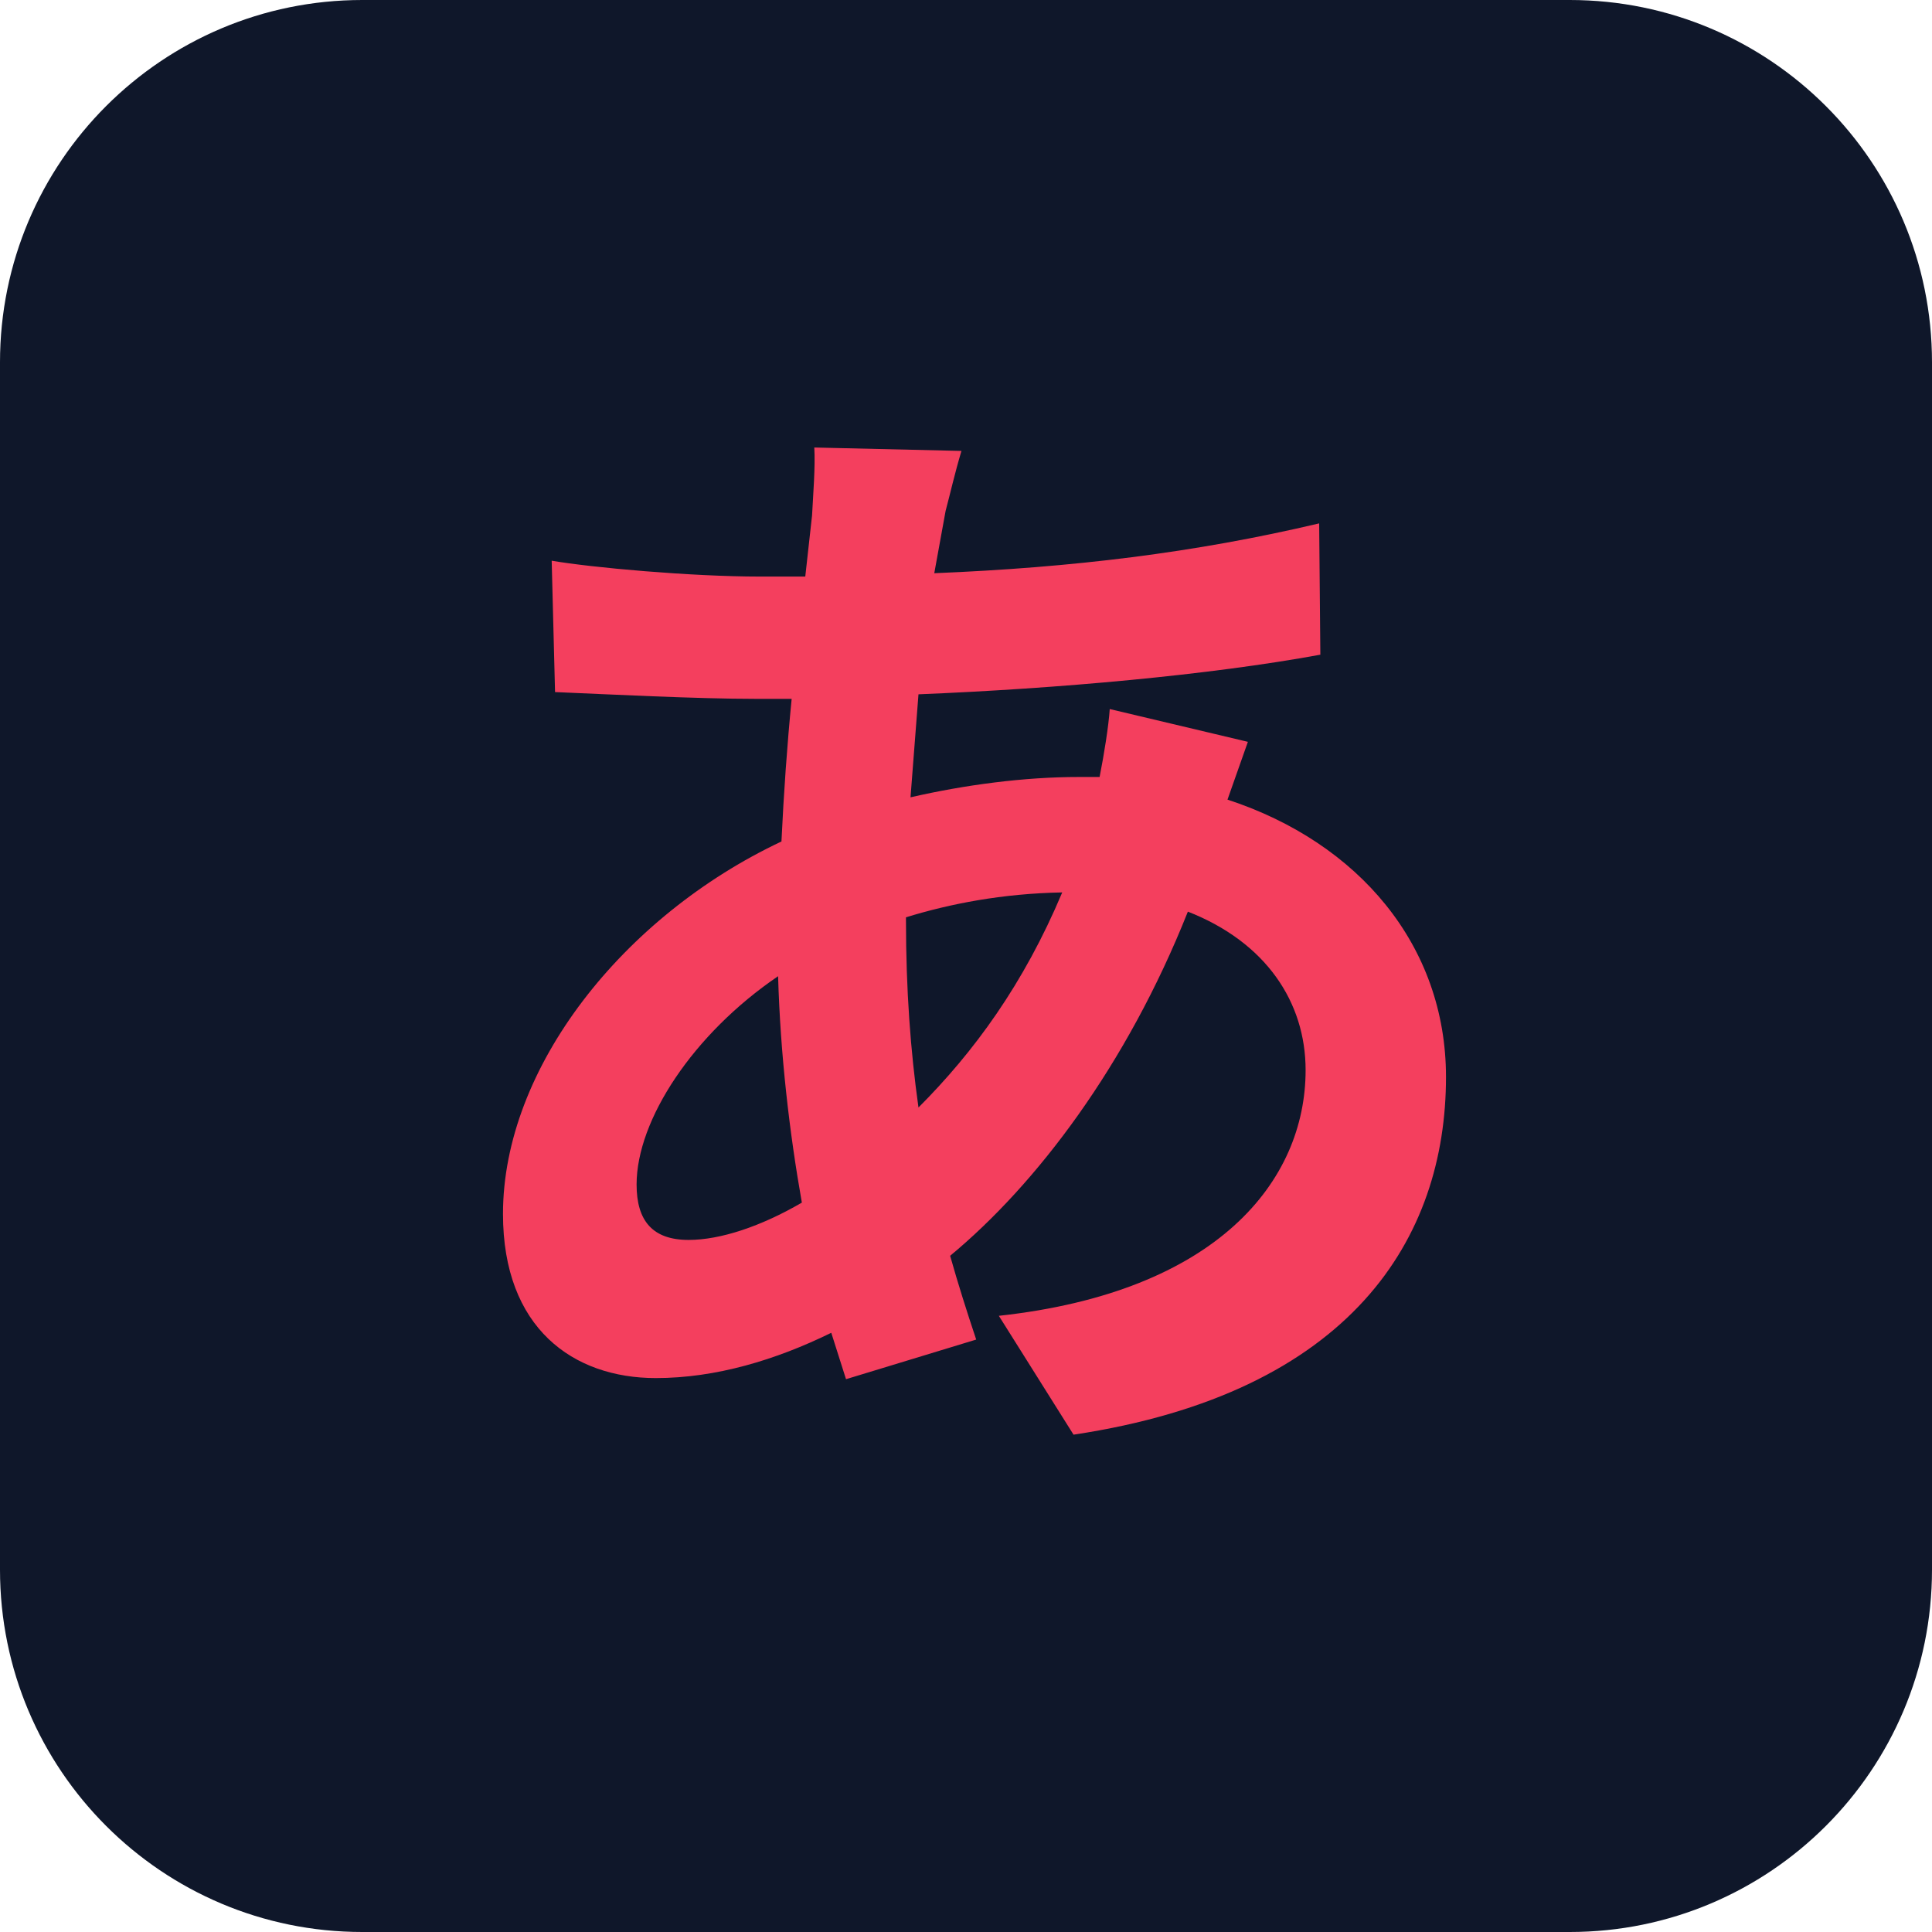
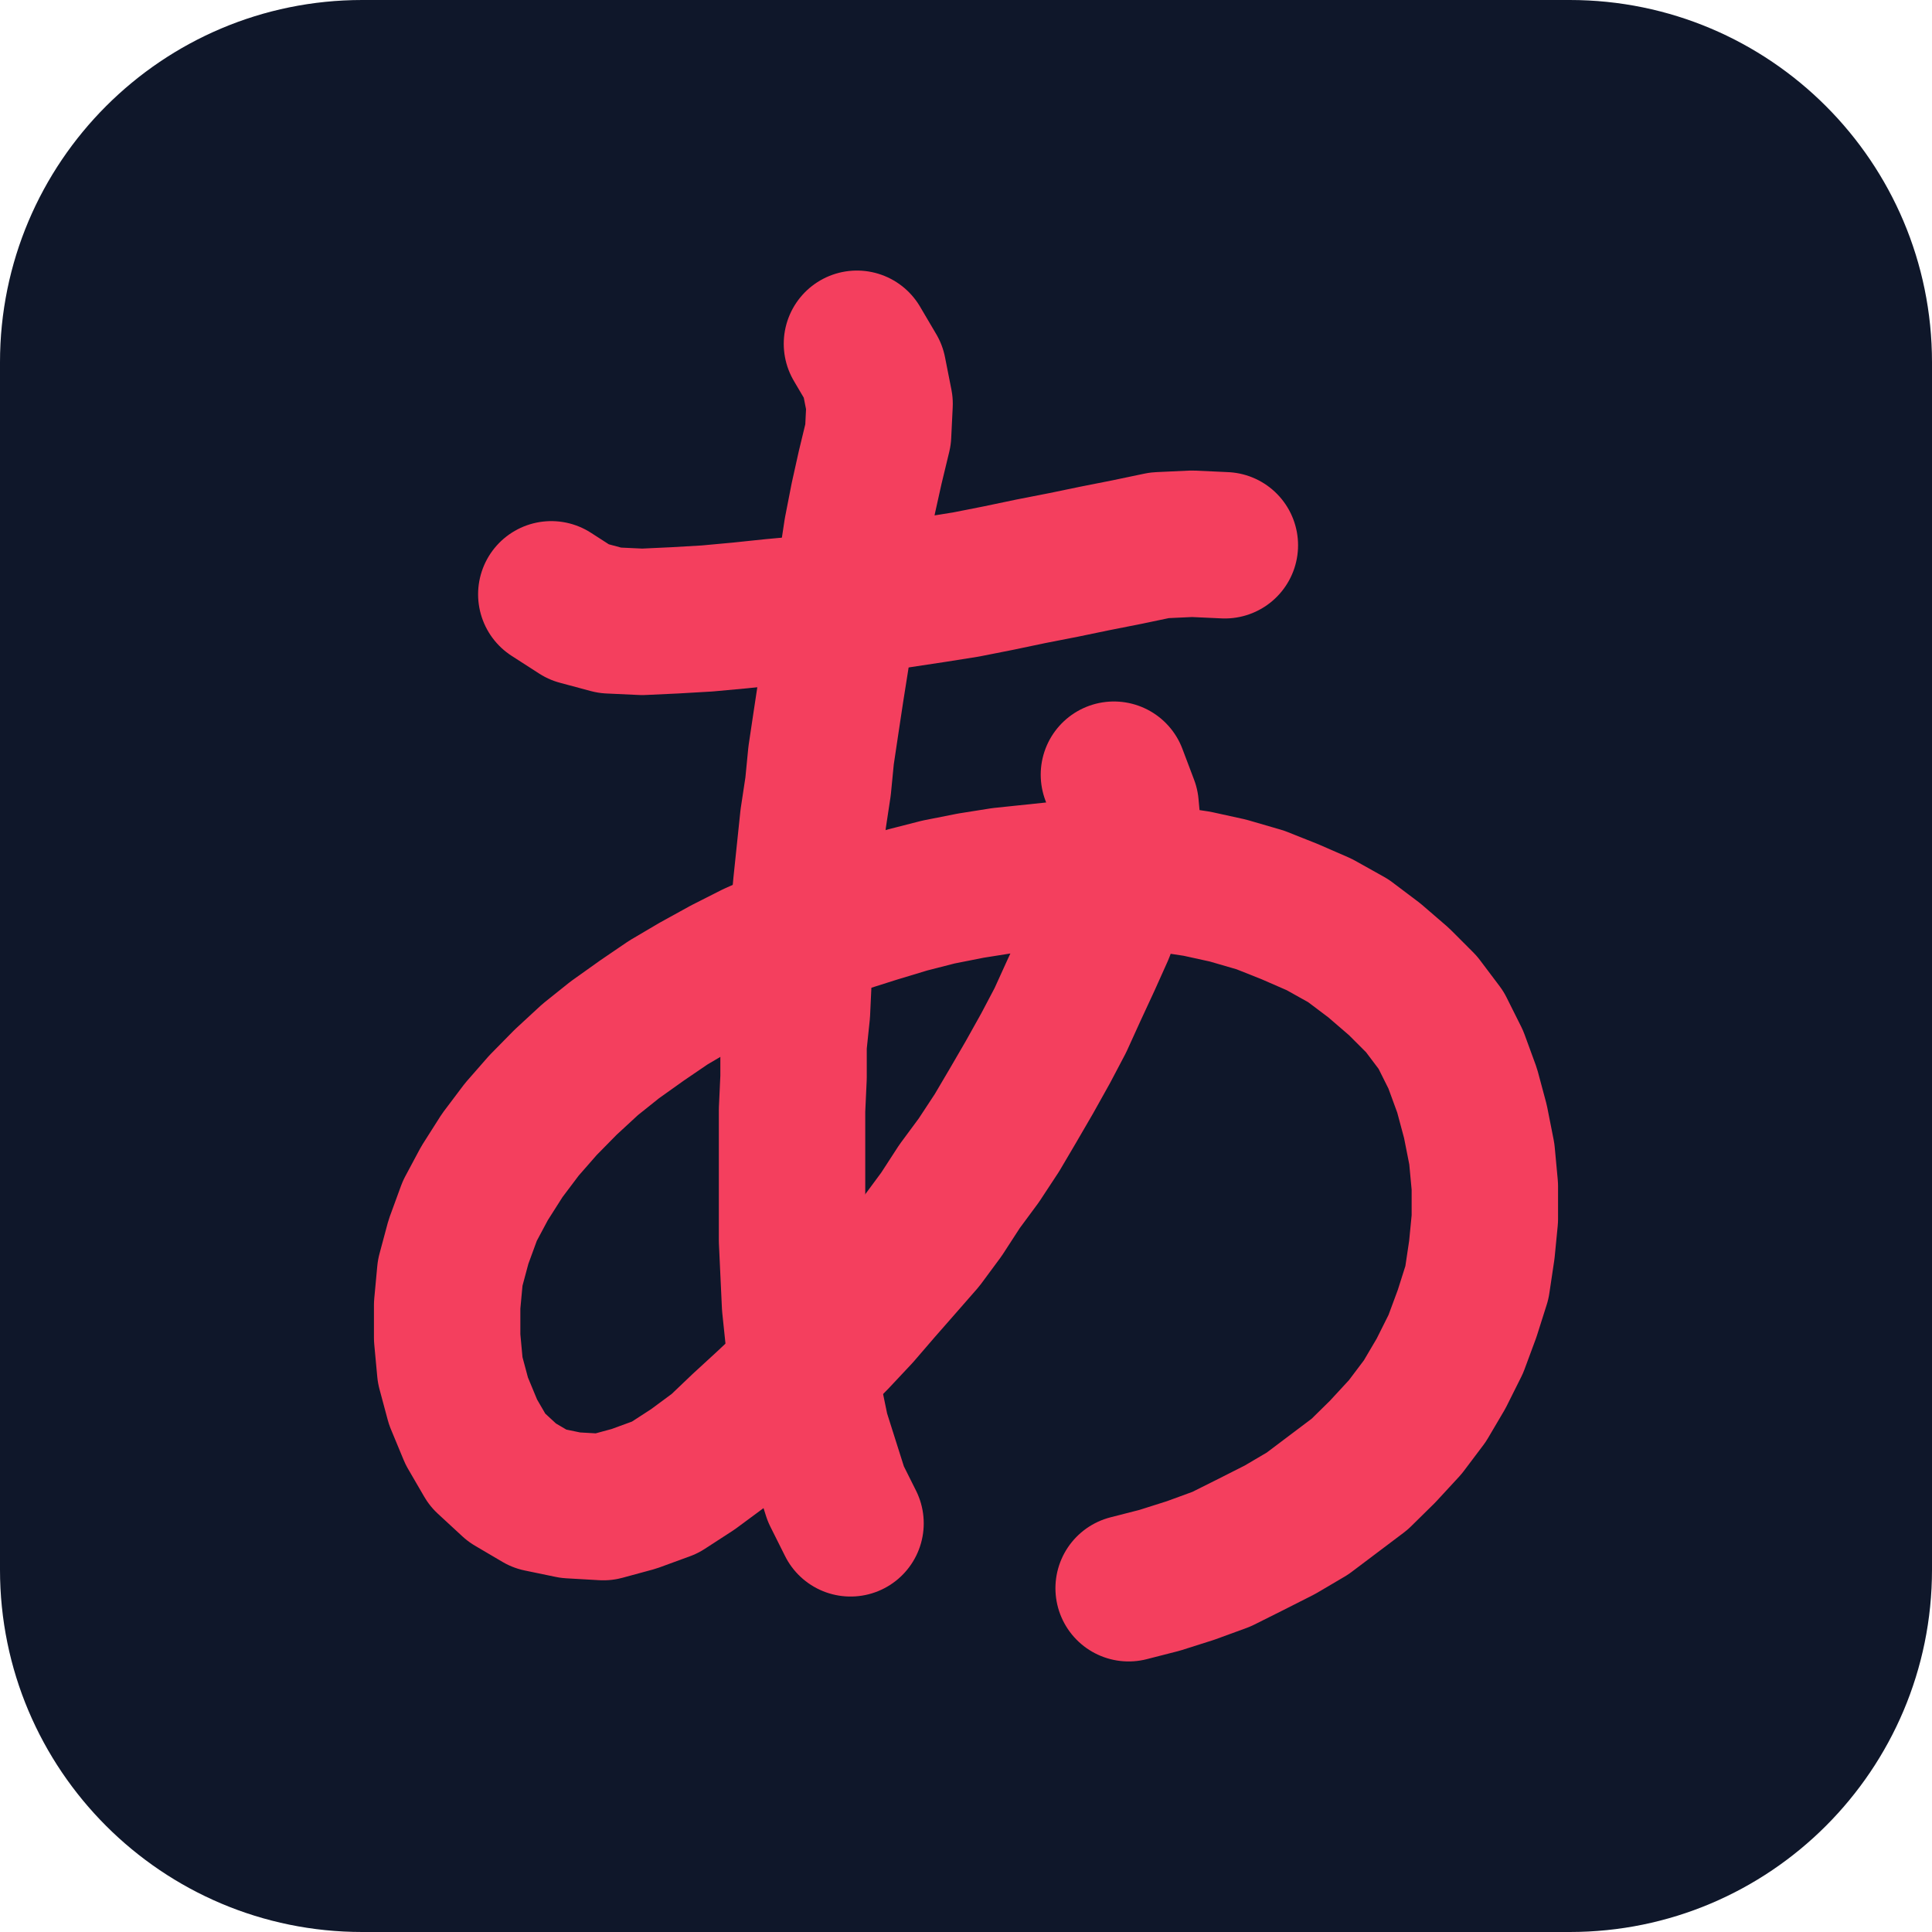
<svg xmlns="http://www.w3.org/2000/svg" viewBox="0 0 512 512">
  <rect width="512" height="512" rx="96" fill="#0f172a" />
-   <text x="256" y="256" dy=".35em" text-anchor="middle" font-family="'Noto Sans JP','Hiragino Sans','Yu Gothic',sans-serif" font-size="300" font-weight="700" fill="#f43f5e">あ</text>
+   <g fill="none" stroke="#f43f5e" stroke-width="38.8" stroke-linecap="round" stroke-linejoin="round">
+     <polyline points="146.1,157.5 153.4,162.2 161.6,164.4 170.2,164.8 178.8,164.4 187.4,163.9 196.1,163.1 204.7,162.2 213.3,161.4 221.9,160.1 230.6,158.8 239.2,157.5 247.8,156.2 256.0,154.9 264.6,153.2 273.2,151.4 281.9,149.7 290.1,148.0 298.7,146.3 307.3,144.5 315.9,144.1 324.6,144.5" />
+     <polyline points="227.1,91.1 231.4,98.4 233.1,107.0 232.7,115.2 230.6,123.9 228.8,132.0 227.1,140.7 225.8,149.3 224.1,157.5 222.8,166.1 221.5,174.7 220.2,182.9 218.9,191.5 217.6,200.2 216.8,208.4 215.5,217.0 214.6,225.6 213.7,234.2 212.9,242.8 212.0,251.5 211.6,259.7 211.2,268.3 210.3,276.9 210.3,285.5 209.9,294.2 209.9,302.8 209.9,311.4 209.9,320.0 209.9,328.7 210.3,337.3 210.7,345.9 211.6,354.5 212.9,362.7 214.6,371.3 216.3,379.5 218.9,387.7 221.5,395.9 225.4,403.7" />
+     <polyline points="295.2,205.3 298.3,213.5 299.1,222.2 297.8,230.8 294.8,238.5 291.8,246.7 288.3,254.5 284.5,262.7 281.0,270.4 277.1,277.8 272.8,285.5 268.5,292.9 264.2,300.2 259.4,307.5 254.3,314.4 249.5,321.8 244.4,328.7 238.8,335.1 233.1,341.6 227.5,348.1 221.5,354.5 215.5,360.6 209.4,366.6 203.0,372.6 196.9,378.2 190.5,384.3 183.6,389.4 176.2,394.2 168.0,397.2 159.9,399.4 151.2,398.9 143.0,397.2 135.7,392.9 129.2,386.9 124.9,379.5 121.5,371.3 119.3,363.1 118.5,354.5 118.5,345.9 119.3,337.3 121.5,329.1 124.5,320.9 128.4,313.6 133.1,306.2 138.3,299.3 143.9,292.9 149.9,286.8 156.4,280.8 162.9,275.6 170.2,270.4 177.1,265.7 184.4,261.4 192.2,257.1 199.9,253.2 207.7,249.7 215.9,246.3 223.7,243.7 231.9,241.1 240.5,238.5 248.7,236.4 257.3,234.7 265.5,233.4 274.1,232.5 282.7,231.6 291.4,231.6 300.0,232.1 308.6,232.9 317.2,234.2 325.4,236.0 334.0,238.5 341.8,241.6 349.6,245.0 357.3,249.3 364.2,254.5 370.7,260.1 376.7,266.1 381.9,273.0 385.8,280.8 388.8,289.0 391.0,297.2 392.7,305.8 393.5,314.4 393.5,323.0 392.7,331.2 391.4,339.9 388.8,348.1 385.8,356.2 381.9,364.0 377.6,371.3 372.4,378.2 366.4,384.7 360.3,390.7 353.4,395.9 346.5,401.1 339.2,405.4 331.5,409.3 323.7,413.2 315.5,416.2 307.3,418.8 299.1,420.9" />
+   </g>
</svg>
